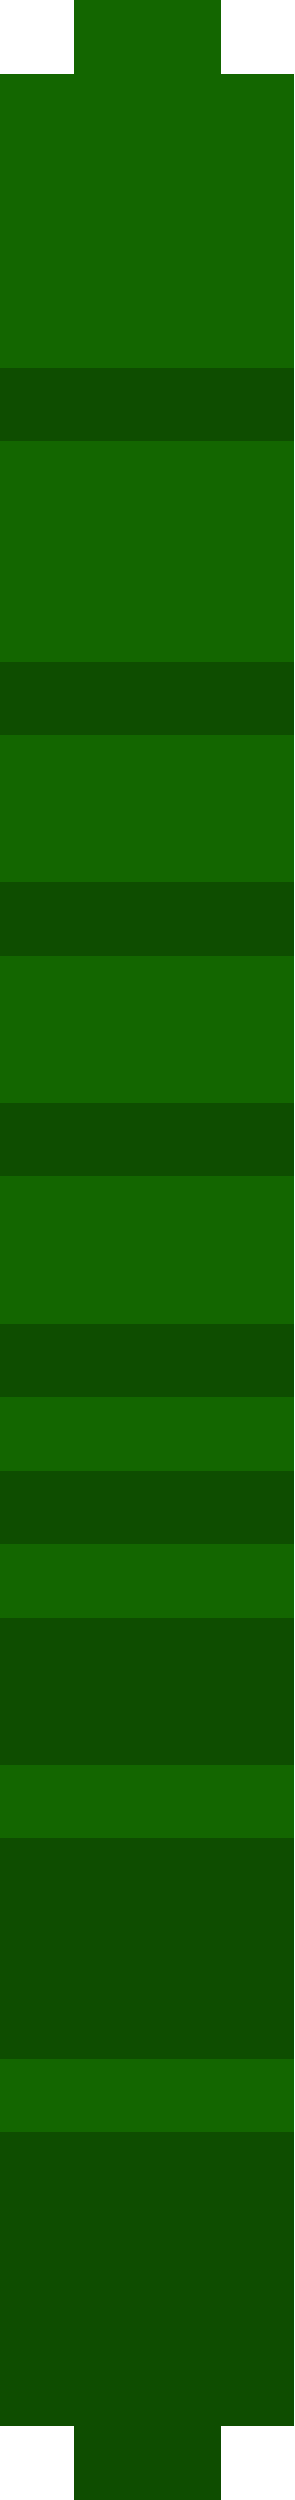
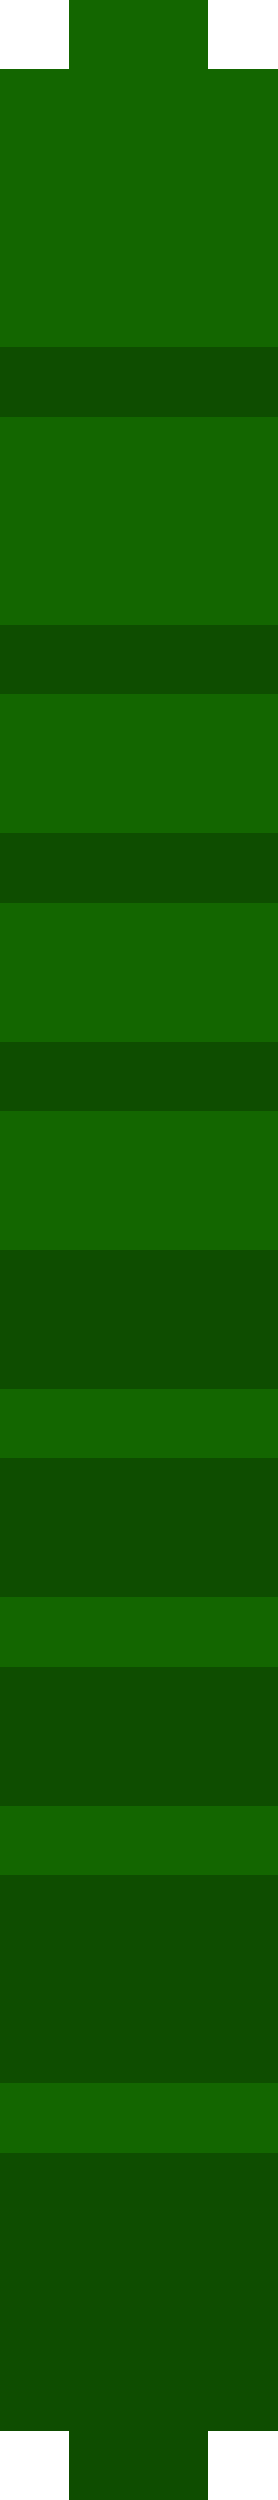
- <svg xmlns="http://www.w3.org/2000/svg" version="1.1" width="4" height="34" shape-rendering="crispEdges">
+ <svg xmlns="http://www.w3.org/2000/svg" version="1.1" width="4" height="36" shape-rendering="crispEdges">
  <rect x="1" y="0" width="1" height="1" fill="#136600" />
  <rect x="2" y="0" width="1" height="1" fill="#136600" />
  <rect x="0" y="1" width="1" height="1" fill="#136600" />
  <rect x="1" y="1" width="1" height="1" fill="#136600" />
  <rect x="2" y="1" width="1" height="1" fill="#136600" />
  <rect x="3" y="1" width="1" height="1" fill="#136600" />
  <rect x="0" y="2" width="1" height="1" fill="#136600" />
  <rect x="1" y="2" width="1" height="1" fill="#136600" />
  <rect x="2" y="2" width="1" height="1" fill="#136600" />
  <rect x="3" y="2" width="1" height="1" fill="#136600" />
  <rect x="0" y="3" width="1" height="1" fill="#136600" />
  <rect x="1" y="3" width="1" height="1" fill="#136600" />
  <rect x="2" y="3" width="1" height="1" fill="#136600" />
  <rect x="3" y="3" width="1" height="1" fill="#136600" />
  <rect x="0" y="4" width="1" height="1" fill="#136600" />
  <rect x="1" y="4" width="1" height="1" fill="#136600" />
  <rect x="2" y="4" width="1" height="1" fill="#136600" />
  <rect x="3" y="4" width="1" height="1" fill="#136600" />
  <rect x="0" y="5" width="1" height="1" fill="#0E4D00" />
  <rect x="1" y="5" width="1" height="1" fill="#0E4D00" />
  <rect x="2" y="5" width="1" height="1" fill="#0E4D00" />
  <rect x="3" y="5" width="1" height="1" fill="#0E4D00" />
  <rect x="0" y="6" width="1" height="1" fill="#136600" />
  <rect x="1" y="6" width="1" height="1" fill="#136600" />
  <rect x="2" y="6" width="1" height="1" fill="#136600" />
  <rect x="3" y="6" width="1" height="1" fill="#136600" />
  <rect x="0" y="7" width="1" height="1" fill="#136600" />
  <rect x="1" y="7" width="1" height="1" fill="#136600" />
  <rect x="2" y="7" width="1" height="1" fill="#136600" />
  <rect x="3" y="7" width="1" height="1" fill="#136600" />
  <rect x="0" y="8" width="1" height="1" fill="#136600" />
  <rect x="1" y="8" width="1" height="1" fill="#136600" />
  <rect x="2" y="8" width="1" height="1" fill="#136600" />
  <rect x="3" y="8" width="1" height="1" fill="#136600" />
  <rect x="0" y="9" width="1" height="1" fill="#0E4D00" />
  <rect x="1" y="9" width="1" height="1" fill="#0E4D00" />
  <rect x="2" y="9" width="1" height="1" fill="#0E4D00" />
  <rect x="3" y="9" width="1" height="1" fill="#0E4D00" />
  <rect x="0" y="10" width="1" height="1" fill="#136600" />
  <rect x="1" y="10" width="1" height="1" fill="#136600" />
  <rect x="2" y="10" width="1" height="1" fill="#136600" />
  <rect x="3" y="10" width="1" height="1" fill="#136600" />
  <rect x="0" y="11" width="1" height="1" fill="#136600" />
  <rect x="1" y="11" width="1" height="1" fill="#136600" />
  <rect x="2" y="11" width="1" height="1" fill="#136600" />
  <rect x="3" y="11" width="1" height="1" fill="#136600" />
  <rect x="0" y="12" width="1" height="1" fill="#0E4D00" />
  <rect x="1" y="12" width="1" height="1" fill="#0E4D00" />
  <rect x="2" y="12" width="1" height="1" fill="#0E4D00" />
  <rect x="3" y="12" width="1" height="1" fill="#0E4D00" />
  <rect x="0" y="13" width="1" height="1" fill="#136600" />
  <rect x="1" y="13" width="1" height="1" fill="#136600" />
  <rect x="2" y="13" width="1" height="1" fill="#136600" />
  <rect x="3" y="13" width="1" height="1" fill="#136600" />
  <rect x="0" y="14" width="1" height="1" fill="#136600" />
  <rect x="1" y="14" width="1" height="1" fill="#136600" />
  <rect x="2" y="14" width="1" height="1" fill="#136600" />
  <rect x="3" y="14" width="1" height="1" fill="#136600" />
  <rect x="0" y="15" width="1" height="1" fill="#0E4D00" />
  <rect x="1" y="15" width="1" height="1" fill="#0E4D00" />
  <rect x="2" y="15" width="1" height="1" fill="#0E4D00" />
  <rect x="3" y="15" width="1" height="1" fill="#0E4D00" />
  <rect x="0" y="16" width="1" height="1" fill="#136600" />
  <rect x="1" y="16" width="1" height="1" fill="#136600" />
  <rect x="2" y="16" width="1" height="1" fill="#136600" />
  <rect x="3" y="16" width="1" height="1" fill="#136600" />
  <rect x="0" y="17" width="1" height="1" fill="#136600" />
  <rect x="1" y="17" width="1" height="1" fill="#136600" />
  <rect x="2" y="17" width="1" height="1" fill="#136600" />
  <rect x="3" y="17" width="1" height="1" fill="#136600" />
  <rect x="0" y="18" width="1" height="1" fill="#0E4D00" />
  <rect x="1" y="18" width="1" height="1" fill="#0E4D00" />
  <rect x="2" y="18" width="1" height="1" fill="#0E4D00" />
  <rect x="3" y="18" width="1" height="1" fill="#0E4D00" />
-   <rect x="0" y="19" width="1" height="1" fill="#136600" />
-   <rect x="1" y="19" width="1" height="1" fill="#136600" />
-   <rect x="2" y="19" width="1" height="1" fill="#136600" />
-   <rect x="3" y="19" width="1" height="1" fill="#136600" />
-   <rect x="0" y="20" width="1" height="1" fill="#0E4D00" />
-   <rect x="1" y="20" width="1" height="1" fill="#0E4D00" />
-   <rect x="2" y="20" width="1" height="1" fill="#0E4D00" />
-   <rect x="3" y="20" width="1" height="1" fill="#0E4D00" />
-   <rect x="0" y="21" width="1" height="1" fill="#136600" />
-   <rect x="1" y="21" width="1" height="1" fill="#136600" />
-   <rect x="2" y="21" width="1" height="1" fill="#136600" />
-   <rect x="3" y="21" width="1" height="1" fill="#136600" />
+   <rect x="0" y="19" width="1" height="1" fill="#0E4D00" />
+   <rect x="1" y="19" width="1" height="1" fill="#0E4D00" />
+   <rect x="2" y="19" width="1" height="1" fill="#0E4D00" />
+   <rect x="3" y="19" width="1" height="1" fill="#0E4D00" />
+   <rect x="0" y="20" width="1" height="1" fill="#136600" />
+   <rect x="1" y="20" width="1" height="1" fill="#136600" />
+   <rect x="2" y="20" width="1" height="1" fill="#136600" />
+   <rect x="3" y="20" width="1" height="1" fill="#136600" />
+   <rect x="0" y="21" width="1" height="1" fill="#0E4D00" />
+   <rect x="1" y="21" width="1" height="1" fill="#0E4D00" />
+   <rect x="2" y="21" width="1" height="1" fill="#0E4D00" />
+   <rect x="3" y="21" width="1" height="1" fill="#0E4D00" />
  <rect x="0" y="22" width="1" height="1" fill="#0E4D00" />
  <rect x="1" y="22" width="1" height="1" fill="#0E4D00" />
  <rect x="2" y="22" width="1" height="1" fill="#0E4D00" />
  <rect x="3" y="22" width="1" height="1" fill="#0E4D00" />
-   <rect x="0" y="23" width="1" height="1" fill="#0E4D00" />
-   <rect x="1" y="23" width="1" height="1" fill="#0E4D00" />
-   <rect x="2" y="23" width="1" height="1" fill="#0E4D00" />
-   <rect x="3" y="23" width="1" height="1" fill="#0E4D00" />
-   <rect x="0" y="24" width="1" height="1" fill="#136600" />
-   <rect x="1" y="24" width="1" height="1" fill="#136600" />
-   <rect x="2" y="24" width="1" height="1" fill="#136600" />
-   <rect x="3" y="24" width="1" height="1" fill="#136600" />
+   <rect x="0" y="23" width="1" height="1" fill="#136600" />
+   <rect x="1" y="23" width="1" height="1" fill="#136600" />
+   <rect x="2" y="23" width="1" height="1" fill="#136600" />
+   <rect x="3" y="23" width="1" height="1" fill="#136600" />
+   <rect x="0" y="24" width="1" height="1" fill="#0E4D00" />
+   <rect x="1" y="24" width="1" height="1" fill="#0E4D00" />
+   <rect x="2" y="24" width="1" height="1" fill="#0E4D00" />
+   <rect x="3" y="24" width="1" height="1" fill="#0E4D00" />
  <rect x="0" y="25" width="1" height="1" fill="#0E4D00" />
  <rect x="1" y="25" width="1" height="1" fill="#0E4D00" />
  <rect x="2" y="25" width="1" height="1" fill="#0E4D00" />
  <rect x="3" y="25" width="1" height="1" fill="#0E4D00" />
-   <rect x="0" y="26" width="1" height="1" fill="#0E4D00" />
-   <rect x="1" y="26" width="1" height="1" fill="#0E4D00" />
-   <rect x="2" y="26" width="1" height="1" fill="#0E4D00" />
-   <rect x="3" y="26" width="1" height="1" fill="#0E4D00" />
+   <rect x="0" y="26" width="1" height="1" fill="#136600" />
+   <rect x="1" y="26" width="1" height="1" fill="#136600" />
+   <rect x="2" y="26" width="1" height="1" fill="#136600" />
+   <rect x="3" y="26" width="1" height="1" fill="#136600" />
  <rect x="0" y="27" width="1" height="1" fill="#0E4D00" />
  <rect x="1" y="27" width="1" height="1" fill="#0E4D00" />
  <rect x="2" y="27" width="1" height="1" fill="#0E4D00" />
  <rect x="3" y="27" width="1" height="1" fill="#0E4D00" />
-   <rect x="0" y="28" width="1" height="1" fill="#136600" />
-   <rect x="1" y="28" width="1" height="1" fill="#136600" />
-   <rect x="2" y="28" width="1" height="1" fill="#136600" />
-   <rect x="3" y="28" width="1" height="1" fill="#136600" />
+   <rect x="0" y="28" width="1" height="1" fill="#0E4D00" />
+   <rect x="1" y="28" width="1" height="1" fill="#0E4D00" />
+   <rect x="2" y="28" width="1" height="1" fill="#0E4D00" />
+   <rect x="3" y="28" width="1" height="1" fill="#0E4D00" />
  <rect x="0" y="29" width="1" height="1" fill="#0E4D00" />
  <rect x="1" y="29" width="1" height="1" fill="#0E4D00" />
  <rect x="2" y="29" width="1" height="1" fill="#0E4D00" />
  <rect x="3" y="29" width="1" height="1" fill="#0E4D00" />
-   <rect x="0" y="30" width="1" height="1" fill="#0E4D00" />
-   <rect x="1" y="30" width="1" height="1" fill="#0E4D00" />
-   <rect x="2" y="30" width="1" height="1" fill="#0E4D00" />
-   <rect x="3" y="30" width="1" height="1" fill="#0E4D00" />
+   <rect x="0" y="30" width="1" height="1" fill="#136600" />
+   <rect x="1" y="30" width="1" height="1" fill="#136600" />
+   <rect x="2" y="30" width="1" height="1" fill="#136600" />
+   <rect x="3" y="30" width="1" height="1" fill="#136600" />
  <rect x="0" y="31" width="1" height="1" fill="#0E4D00" />
  <rect x="1" y="31" width="1" height="1" fill="#0E4D00" />
  <rect x="2" y="31" width="1" height="1" fill="#0E4D00" />
  <rect x="3" y="31" width="1" height="1" fill="#0E4D00" />
  <rect x="0" y="32" width="1" height="1" fill="#0E4D00" />
  <rect x="1" y="32" width="1" height="1" fill="#0E4D00" />
  <rect x="2" y="32" width="1" height="1" fill="#0E4D00" />
  <rect x="3" y="32" width="1" height="1" fill="#0E4D00" />
+   <rect x="0" y="33" width="1" height="1" fill="#0E4D00" />
  <rect x="1" y="33" width="1" height="1" fill="#0E4D00" />
  <rect x="2" y="33" width="1" height="1" fill="#0E4D00" />
+   <rect x="3" y="33" width="1" height="1" fill="#0E4D00" />
+   <rect x="0" y="34" width="1" height="1" fill="#0E4D00" />
+   <rect x="1" y="34" width="1" height="1" fill="#0E4D00" />
+   <rect x="2" y="34" width="1" height="1" fill="#0E4D00" />
+   <rect x="3" y="34" width="1" height="1" fill="#0E4D00" />
+   <rect x="1" y="35" width="1" height="1" fill="#0E4D00" />
+   <rect x="2" y="35" width="1" height="1" fill="#0E4D00" />
</svg>
